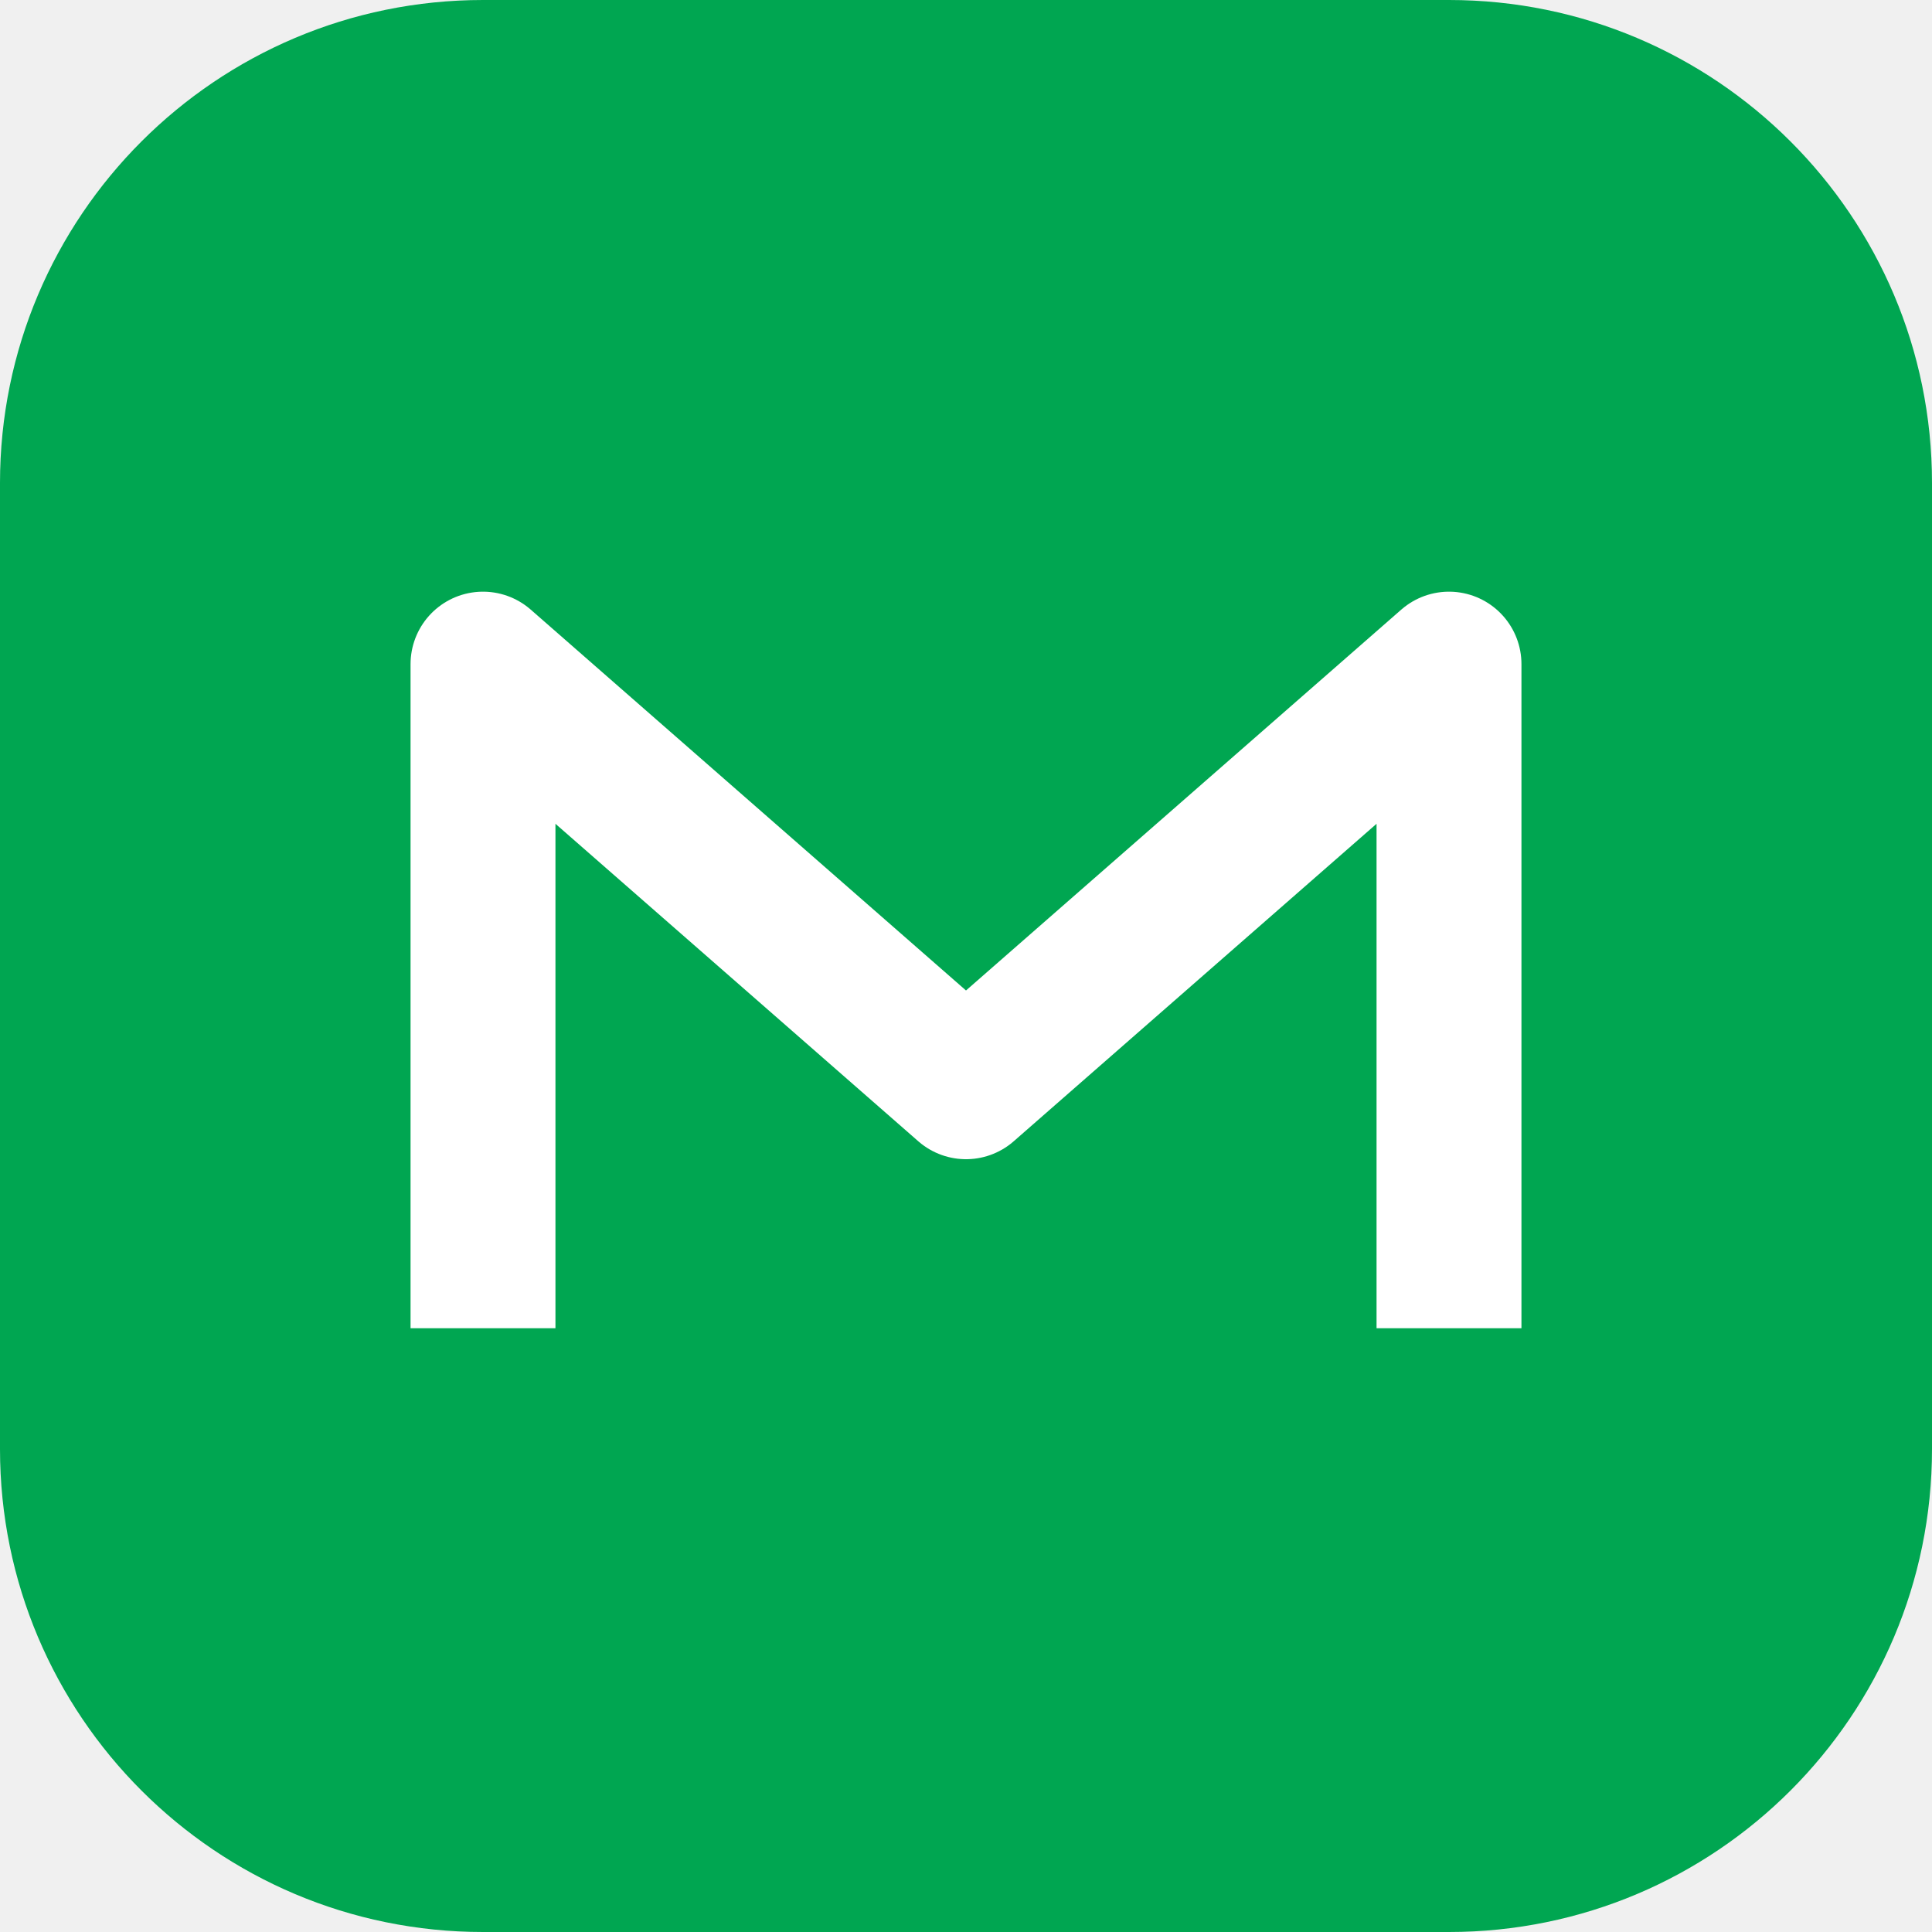
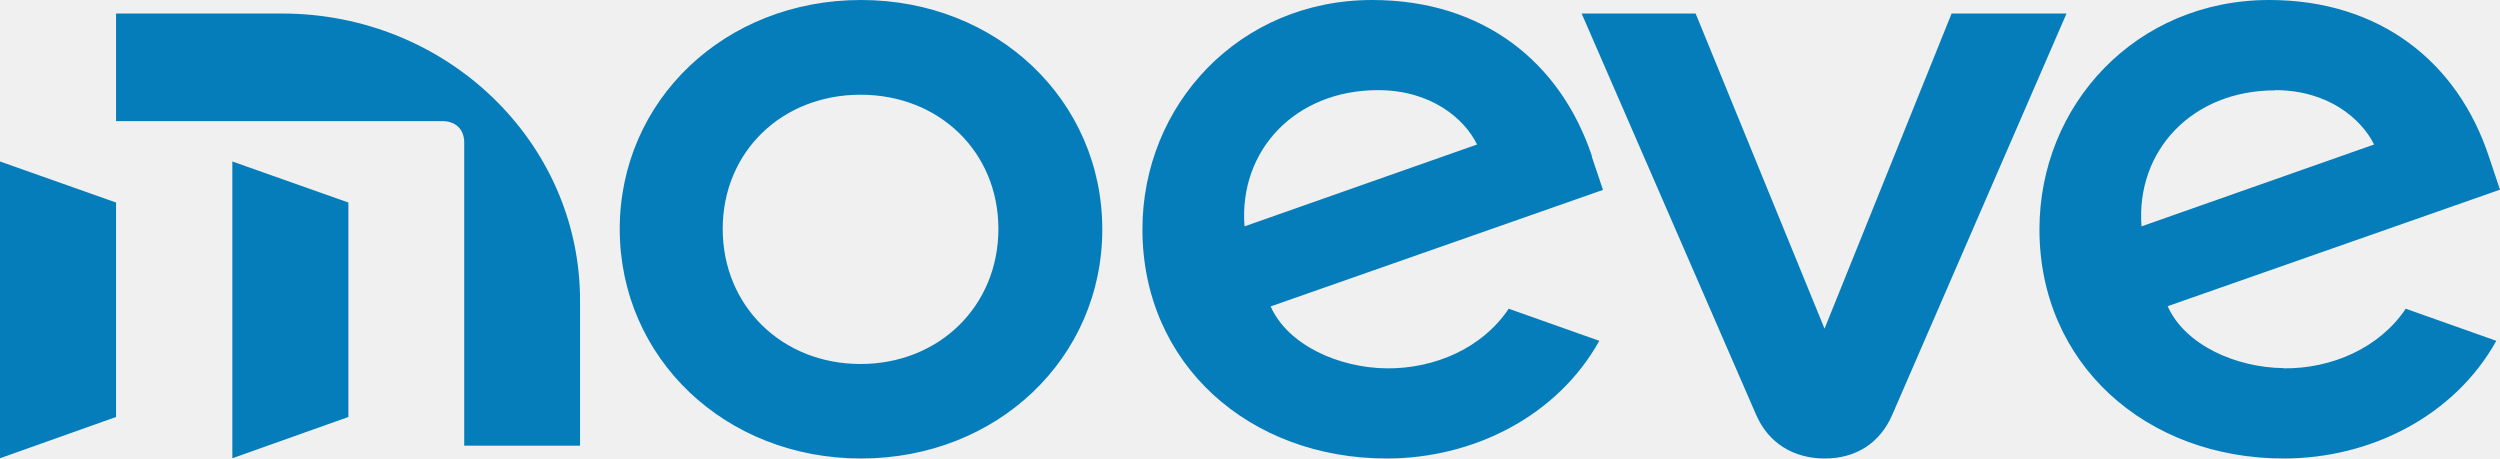
- <svg xmlns="http://www.w3.org/2000/svg" viewBox="0 0 32 32" role="img" aria-label="Moeve">
-   <rect width="32" height="32" rx="8" fill="#00a651" />
-   <path d="M8 22V11l8 7 8-7v11" fill="none" stroke="#fff" stroke-width="2.4" stroke-linejoin="round" />
+ <svg xmlns="http://www.w3.org/2000/svg" data-name="Capa 2" viewBox="0 0 109 20">
+   <path d="M99.57 16.05c-2.08-.02-4.31-1.01-5.06-2.7L109 8.27l-.49-1.46C107.15 2.71 103.77 0 98.94 0c-5.81 0-10.02 4.57-10.02 10 0 5.88 4.66 9.99 10.65 9.99 3.79 0 7.44-1.85 9.27-5.13l-3.95-1.4c-1.15 1.72-3.24 2.62-5.32 2.6Zm-.38-12.12c2.31 0 3.76 1.24 4.32 2.37L93.37 9.87c-.25-3.31 2.22-5.93 5.82-5.93ZM85.09.59l-5.54 13.74L73.93.59h-4.97l7.61 17.5c.53 1.22 1.62 1.9 2.99 1.9s2.41-.68 2.94-1.9L90.1.59zm-58.07 9.4C27.02 4.37 31.61 0 37.54 0s10.52 4.38 10.52 10-4.59 9.99-10.52 9.99-10.52-4.38-10.52-10.01Zm4.49-.01c0 3.36 2.58 5.89 6.01 5.89s6.01-2.53 6.01-5.89-2.58-5.85-6.01-5.85-6.01 2.49-6.01 5.85m37.9-3.17C68.04 2.71 64.67 0 59.83 0c-5.8 0-10.02 4.57-10.02 10 0 5.88 4.66 9.99 10.65 9.99 3.79 0 7.44-1.85 9.27-5.13l-3.95-1.4c-1.15 1.72-3.23 2.62-5.32 2.6-2.08-.02-4.31-1.01-5.06-2.7l14.49-5.08-.49-1.46ZM54.26 9.86c-.25-3.31 2.22-5.93 5.82-5.93 2.31 0 3.77 1.24 4.32 2.37L54.26 9.87ZM5.06.59h7.24c7.18 0 13 5.61 12.99 12.53v6.31h-5.05V6.19c-.01-.56-.38-.91-.96-.91H5.06zm5.07 19.39 5.06-1.8V8.83l-5.06-1.79v12.95Zm-5.07-1.8L0 19.98V7.04l5.06 1.79z" fill="#047dba" fill-rule="evenodd" data-name="Capa 1" />
</svg>
